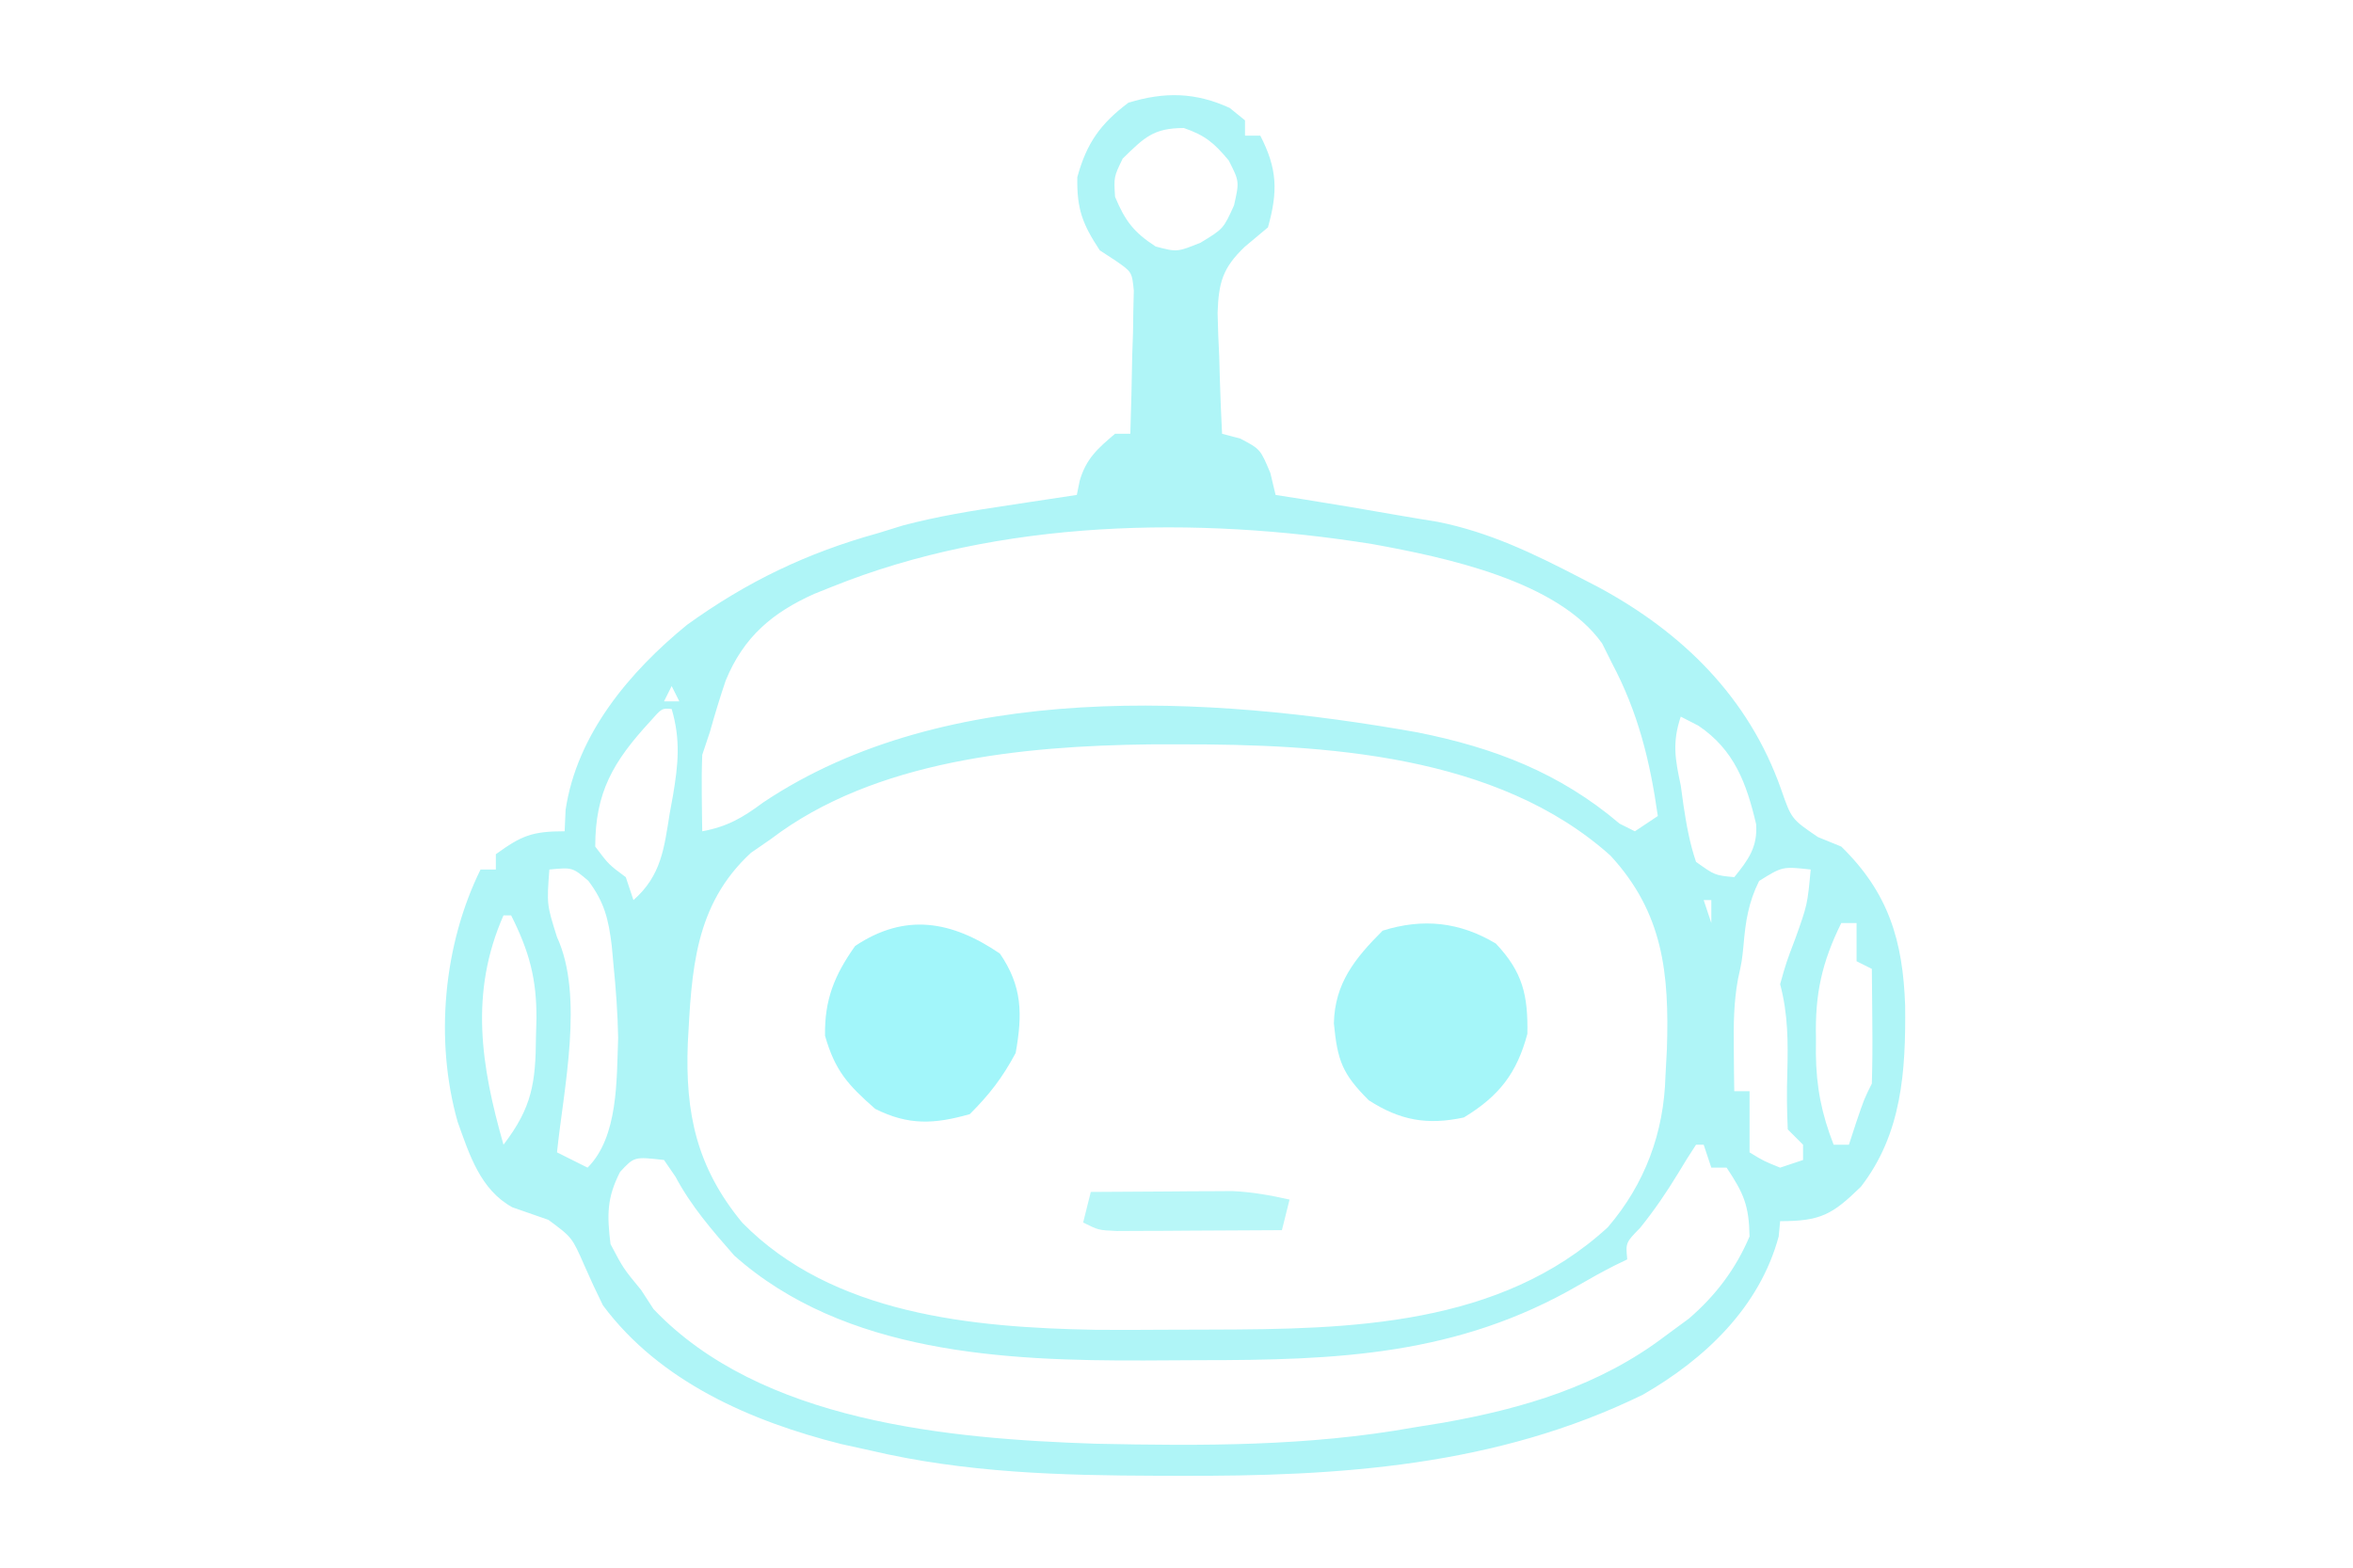
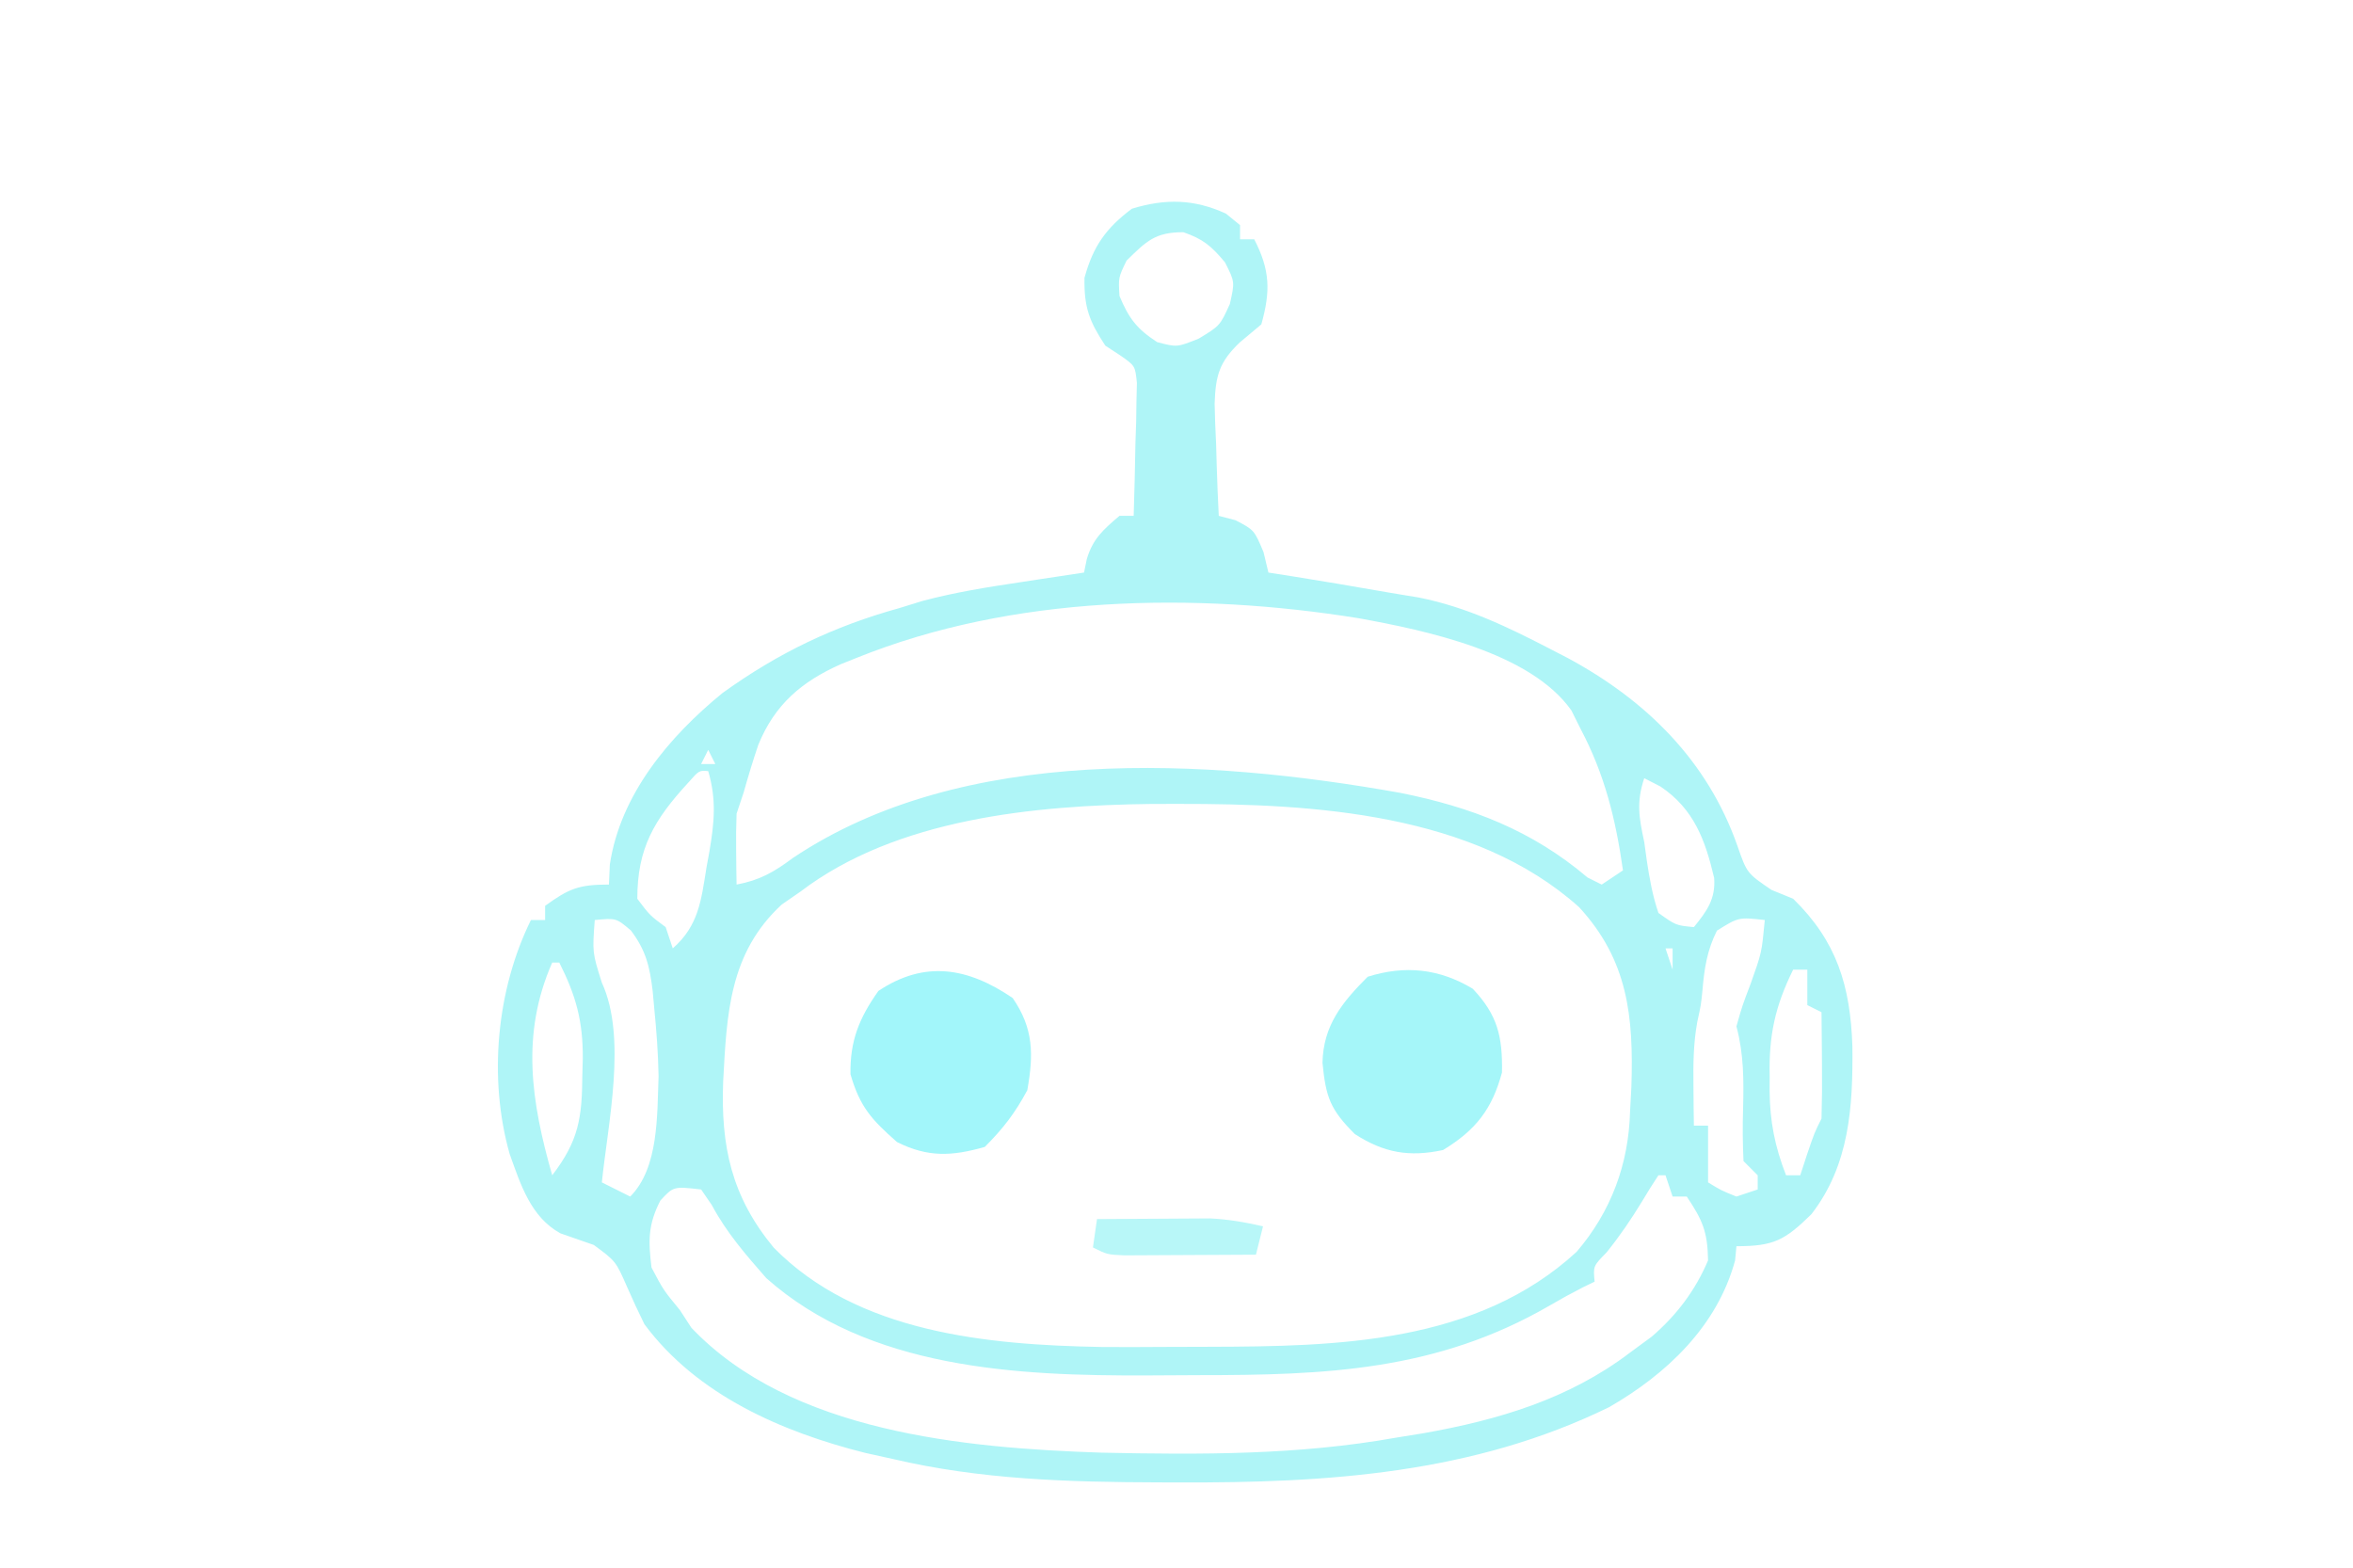
- <svg xmlns="http://www.w3.org/2000/svg" version="1.1" width="512" height="341" viewBox="150 31 215 205" id="svg56">
-   <defs id="defs56" />
-   <path d="m 264.462,45.121 c 0.99,0.804 0.99,0.804 2,1.625 0,0.66 0,1.32 0,2 0.66,0 1.32,0 2,0 2.238,4.345 2.32,7.299 1,12 -1.003,0.839 -2.006,1.678 -3.039,2.543 -2.892,2.768 -3.409,4.658 -3.547,8.637 0.04,1.899 0.111,3.798 0.211,5.695 0.027,0.975 0.054,1.949 0.082,2.953 0.07,2.393 0.169,4.781 0.293,7.172 0.784,0.206 1.567,0.412 2.375,0.625 2.625,1.375 2.625,1.375 3.938,4.5 0.227,0.949 0.454,1.897 0.688,2.875 1.16,0.182 2.32,0.364 3.516,0.551 4.084,0.65 8.16,1.341 12.233,2.057 1.815,0.316 3.632,0.615 5.451,0.908 6.75,1.348 12.544,4.15 18.613,7.297 0.801,0.415 1.602,0.829 2.427,1.256 11,5.934 19.654,14.424 23.885,26.431 1.355,3.896 1.355,3.896 4.812,6.25 1.011,0.412 2.021,0.825 3.062,1.25 6.162,6.019 8.068,12.272 8.354,20.837 0.087,8.507 -0.408,16.719 -5.791,23.663 -3.757,3.666 -5.284,4.5 -10.562,4.5 -0.062,0.66 -0.124,1.32 -0.188,2 -2.509,9.264 -9.628,16.016 -17.758,20.695 -19.23,9.402 -39.793,10.705 -60.805,10.617 -0.88,-0.001 -1.759,-0.003 -2.665,-0.005 -12.727,-0.039 -25.143,-0.378 -37.585,-3.308 -1.265,-0.278 -2.529,-0.557 -3.832,-0.844 -11.777,-2.96 -23.744,-8.157 -31.168,-18.156 -0.853,-1.73 -1.666,-3.481 -2.438,-5.25 -1.594,-3.634 -1.594,-3.634 -4.691,-5.922 -1.571,-0.549 -3.143,-1.096 -4.715,-1.641 -4.182,-2.303 -5.605,-6.867 -7.156,-11.188 -3.02,-10.664 -1.861,-23.147 3,-33 0.66,0 1.32,0 2,0 0,-0.66 0,-1.32 0,-2 3.367,-2.432 4.734,-3 9,-3 0.062,-1.392 0.062,-1.392 0.125,-2.812 1.479,-9.892 8.37,-18.053 15.875,-24.188 7.853,-5.658 15.695,-9.425 25,-12 1.599,-0.495 1.599,-0.495 3.23,-1 4.538,-1.204 9.068,-1.934 13.707,-2.625 0.875,-0.134 1.749,-0.268 2.65,-0.406 2.137,-0.327 4.274,-0.648 6.412,-0.969 0.125,-0.614 0.25,-1.227 0.379,-1.859 0.84,-2.894 2.352,-4.215 4.621,-6.141 0.66,0 1.32,0 2,0 0.116,-3.437 0.187,-6.874 0.25,-10.312 0.034,-0.976 0.067,-1.953 0.102,-2.959 0.013,-0.938 0.026,-1.876 0.039,-2.842 0.021,-0.864 0.042,-1.728 0.064,-2.618 -0.243,-2.429 -0.243,-2.429 -2.365,-3.902 -0.689,-0.451 -1.379,-0.902 -2.089,-1.366 -2.273,-3.449 -3.01,-5.409 -2.938,-9.562 1.211,-4.44 3.016,-6.996 6.688,-9.75 4.766,-1.456 8.797,-1.353 13.25,0.688 z m -14,6.625 c -1.162,2.394 -1.162,2.394 -1,5 1.321,3.156 2.44,4.637 5.312,6.5 2.8,0.738 2.8,0.738 5.875,-0.5 2.982,-1.811 2.982,-1.811 4.375,-4.875 0.705,-3.129 0.705,-3.129 -0.688,-5.875 -1.906,-2.288 -3.084,-3.291 -5.875,-4.25 -3.992,0 -5.181,1.255 -8,4 z m -38,56 c -0.77,0.308 -1.539,0.616 -2.332,0.934 -5.47,2.446 -9.261,5.629 -11.602,11.348 -0.755,2.226 -1.429,4.457 -2.066,6.719 -0.33,0.99 -0.66,1.98 -1,3 -0.068,1.728 -0.085,3.458 -0.062,5.188 0.009,0.901 0.018,1.802 0.027,2.73 0.012,0.687 0.023,1.374 0.035,2.082 3.28,-0.614 5.277,-1.768 7.938,-3.75 24.027,-16.095 58.359,-14.053 85.625,-9.191 10.019,2.002 18.596,5.281 26.438,11.941 0.66,0.33 1.32,0.66 2,1 0.99,-0.66 1.98,-1.32 3,-2 -1.025,-7.219 -2.574,-13.538 -6,-20 -0.422,-0.846 -0.843,-1.691 -1.277,-2.562 -5.79,-8.193 -20.492,-11.27 -30.003,-13 -23.09,-3.714 -48.829,-3.254 -70.72,5.562 z m -21,13 c -0.33,0.66 -0.66,1.32 -1,2 0.66,0 1.32,0 2,0 -0.33,-0.66 -0.66,-1.32 -1,-2 z m -2.812,4.625 c -4.826,5.24 -7.188,9.255 -7.188,16.375 1.771,2.355 1.771,2.355 4,4 0.33,0.99 0.66,1.98 1,3 3.645,-3.193 4.011,-6.768 4.75,-11.375 0.138,-0.755 0.276,-1.511 0.418,-2.289 0.688,-4.054 1.019,-7.31 -0.168,-11.336 -1.282,-0.111 -1.282,-0.111 -2.812,1.625 z m 134.812,-0.625 c -1.13,3.389 -0.74,5.549 0,9 0.119,0.86 0.237,1.72 0.359,2.605 0.388,2.562 0.806,4.939 1.641,7.395 2.457,1.756 2.457,1.756 5,2 1.833,-2.256 3.076,-3.951 2.859,-6.938 -1.256,-5.349 -2.853,-9.71 -7.547,-12.875 -0.763,-0.392 -1.526,-0.784 -2.312,-1.188 z m -119,16 c -1.299,0.897 -1.299,0.897 -2.625,1.812 -7.42,6.834 -7.757,15.453 -8.264,24.902 -0.356,9.186 1.159,16.254 7.112,23.473 11.807,12.04 30.128,13.731 46.208,14.026 2.882,0.023 5.762,0.017 8.644,-0.008 2.189,-0.018 4.377,-0.021 6.566,-0.02 18.041,-0.044 37.739,-0.44 51.824,-13.393 4.856,-5.671 7.341,-12.371 7.535,-19.793 0.062,-1.149 0.124,-2.297 0.188,-3.48 0.318,-9.916 -0.468,-17.83 -7.375,-25.332 -14.793,-13.267 -37.428,-14.587 -56.375,-14.562 -1.95,0.002 -1.95,0.002 -3.939,0.005 -16.469,0.207 -35.948,2.045 -49.499,12.37 z m -29,4 c -0.342,4.577 -0.342,4.577 0.996,8.828 3.577,7.738 0.855,19.87 0.004,28.172 1.32,0.66 2.64,1.32 4,2 4.033,-4.033 3.788,-11.454 4,-17 -0.062,-3.249 -0.299,-6.455 -0.625,-9.688 -0.069,-0.766 -0.139,-1.531 -0.21,-2.32 -0.42,-3.456 -0.952,-5.71 -3.063,-8.512 -2.082,-1.768 -2.082,-1.768 -5.102,-1.48 z m 158.25,1.5 c -1.392,2.785 -1.781,5.311 -2.039,8.402 -0.211,2.098 -0.211,2.098 -0.73,4.457 -0.552,3.034 -0.577,5.871 -0.543,8.953 0.009,1.069 0.018,2.137 0.027,3.238 0.012,0.808 0.023,1.616 0.035,2.449 0.66,0 1.32,0 2,0 0,2.64 0,5.28 0,8 1.833,1.125 1.833,1.125 4,2 1.485,-0.495 1.485,-0.495 3,-1 0,-0.66 0,-1.32 0,-2 -0.66,-0.66 -1.32,-1.32 -2,-2 -0.12,-2.495 -0.14,-4.886 -0.062,-7.375 0.104,-4.039 0.108,-7.697 -0.938,-11.625 0.812,-2.875 0.812,-2.875 2,-6 1.57,-4.399 1.57,-4.399 2,-9 -3.7,-0.404 -3.7,-0.404 -6.75,1.5 z m -7.25,2.5 c 0.33,0.99 0.66,1.98 1,3 0,-0.99 0,-1.98 0,-3 -0.33,0 -0.66,0 -1,0 z m -157,2 c -4.452,10.113 -2.952,19.66 0,30 3.744,-4.884 4.209,-8.084 4.25,-14.188 0.021,-0.743 0.041,-1.486 0.062,-2.252 0.037,-5.268 -0.943,-8.852 -3.312,-13.561 -0.33,0 -0.66,0 -1,0 z m 156,1 c 1,4 1,4 1,4 z m 19,0 c -2.541,5.142 -3.45,9.29 -3.312,15.062 -0.003,0.681 -0.006,1.363 -0.01,2.064 0.046,4.315 0.752,7.862 2.322,11.873 0.66,0 1.32,0 2,0 0.309,-0.949 0.619,-1.897 0.938,-2.875 1.062,-3.125 1.062,-3.125 2.062,-5.125 0.072,-2.552 0.093,-5.075 0.062,-7.625 -0.005,-0.706 -0.009,-1.413 -0.014,-2.141 -0.012,-1.745 -0.03,-3.49 -0.049,-5.234 -0.66,-0.33 -1.32,-0.66 -2,-1 0,-1.65 0,-3.3 0,-5 -0.66,0 -1.32,0 -2,0 z m -19,8 c 1,2 1,2 1,2 z m 0,10 c 1,3 1,3 1,3 z m 0,11 c -0.805,1.207 -1.569,2.442 -2.312,3.688 -1.564,2.568 -3.107,4.833 -5,7.188 -1.895,1.934 -1.895,1.934 -1.688,4.125 -0.558,0.271 -1.116,0.541 -1.691,0.82 -1.573,0.804 -3.123,1.656 -4.648,2.547 -15.893,9.225 -31.673,9.82 -49.55,9.818 -2.409,0.002 -4.817,0.02 -7.226,0.039 -18.366,0.068 -39.292,-0.92 -53.697,-13.725 -2.899,-3.314 -5.608,-6.414 -7.688,-10.312 -0.743,-1.083 -0.743,-1.083 -1.5,-2.188 -3.894,-0.444 -3.894,-0.444 -5.75,1.562 -1.747,3.406 -1.707,5.649 -1.25,9.438 1.679,3.186 1.679,3.186 4,6 0.536,0.825 1.073,1.65 1.625,2.5 14.016,14.753 38.608,16.977 57.806,17.614 13.969,0.295 27.786,0.353 41.569,-2.114 1.276,-0.206 2.552,-0.412 3.867,-0.625 10.518,-1.862 20.529,-4.82 29.133,-11.375 1.516,-1.114 1.516,-1.114 3.062,-2.25 3.491,-3.002 6.138,-6.5 7.938,-10.75 -0.076,-4.052 -0.746,-5.618 -3,-9 -0.66,0 -1.32,0 -2,0 -0.33,-0.99 -0.66,-1.98 -1,-3 -0.33,0 -0.66,0 -1,0 z" fill="#aff5f7" id="path1" />
-   <path d="m 234.399,155.746 c 2.949,4.289 2.961,7.942 2.062,13 -1.735,3.239 -3.423,5.423 -6,8 -4.648,1.32 -8.02,1.49 -12.375,-0.688 -3.57,-3.145 -5.231,-4.948 -6.562,-9.562 -0.079,-4.715 1.225,-7.919 3.938,-11.75 6.528,-4.352 12.595,-3.318 18.938,1 z" fill="#a2f6fa" id="path3" />
-   <path d="m 299.274,154.433 c 3.517,3.718 4.215,6.749 4.125,11.812 -1.372,5.123 -3.678,8.133 -8.312,10.938 -4.781,1.024 -8.336,0.393 -12.438,-2.25 -3.447,-3.447 -4.086,-5.142 -4.562,-10.062 0.117,-5.247 2.751,-8.501 6.375,-12.125 5.266,-1.655 10.082,-1.151 14.812,1.688 z" fill="#a5f6f9" id="path4" />
-   <path d="m 246.289,186.924 c 3.396,-0.029 6.792,-0.047 10.188,-0.062 0.96,-0.008 1.919,-0.017 2.908,-0.025 0.931,-0.003 1.863,-0.006 2.822,-0.01 1.28,-0.008 1.28,-0.008 2.587,-0.016 2.588,0.118 4.972,0.542 7.495,1.114 l -1,4 c -3.958,0.029 -7.917,0.047 -11.875,0.062 -1.692,0.013 -1.692,0.013 -3.418,0.025 -1.076,0.003 -2.153,0.006 -3.262,0.01 -0.995,0.005 -1.99,0.011 -3.015,0.016 -2.43,-0.114 -2.43,-0.114 -4.43,-1.114 l 1,-4 z" fill="#b8f7f8" id="path9" />
+ <svg xmlns="http://www.w3.org/2000/svg" version="1.1" width="512" height="341" viewBox="150 15 215 221">
+   <path d="m 264.462,45.121 c 0.99,0.804 0.99,0.804 2,1.625 0,0.66 0,1.32 0,2 0.66,0 1.32,0 2,0 2.238,4.345 2.32,7.299 1,12 -1.003,0.839 -2.006,1.678 -3.039,2.543 -2.892,2.768 -3.409,4.658 -3.547,8.637 0.04,1.899 0.111,3.798 0.211,5.695 0.027,0.975 0.054,1.949 0.082,2.953 0.07,2.393 0.169,4.781 0.293,7.172 0.784,0.206 1.567,0.412 2.375,0.625 2.625,1.375 2.625,1.375 3.938,4.5 0.227,0.949 0.454,1.897 0.688,2.875 1.16,0.182 2.32,0.364 3.516,0.551 4.084,0.65 8.16,1.341 12.233,2.057 1.815,0.316 3.632,0.615 5.451,0.908 6.75,1.348 12.544,4.15 18.613,7.297 0.801,0.415 1.602,0.829 2.427,1.256 11,5.934 19.654,14.424 23.885,26.431 1.355,3.896 1.355,3.896 4.812,6.25 1.011,0.412 2.021,0.825 3.062,1.25 6.162,6.019 8.068,12.272 8.354,20.837 0.087,8.507 -0.408,16.719 -5.791,23.663 -3.757,3.666 -5.284,4.5 -10.562,4.5 -0.062,0.66 -0.124,1.32 -0.188,2 -2.509,9.264 -9.628,16.016 -17.758,20.695 -19.23,9.402 -39.793,10.705 -60.805,10.617 -0.88,-0.001 -1.759,-0.003 -2.665,-0.005 -12.727,-0.039 -25.143,-0.378 -37.585,-3.308 -1.265,-0.278 -2.529,-0.557 -3.832,-0.844 -11.777,-2.96 -23.744,-8.157 -31.168,-18.156 -0.853,-1.73 -1.666,-3.481 -2.438,-5.25 -1.594,-3.634 -1.594,-3.634 -4.691,-5.922 -1.571,-0.549 -3.143,-1.096 -4.715,-1.641 -4.182,-2.303 -5.605,-6.867 -7.156,-11.188 -3.02,-10.664 -1.861,-23.147 3,-33 0.66,0 1.32,0 2,0 0,-0.66 0,-1.32 0,-2 3.367,-2.432 4.734,-3 9,-3 0.062,-1.392 0.062,-1.392 0.125,-2.812 1.479,-9.892 8.37,-18.053 15.875,-24.188 7.853,-5.658 15.695,-9.425 25,-12 1.599,-0.495 1.599,-0.495 3.23,-1 4.538,-1.204 9.068,-1.934 13.707,-2.625 0.875,-0.134 1.749,-0.268 2.65,-0.406 2.137,-0.327 4.274,-0.648 6.412,-0.969 0.125,-0.614 0.25,-1.227 0.379,-1.859 0.84,-2.894 2.352,-4.215 4.621,-6.141 0.66,0 1.32,0 2,0 0.116,-3.437 0.187,-6.874 0.25,-10.312 0.034,-0.976 0.067,-1.953 0.102,-2.959 0.013,-0.938 0.026,-1.876 0.039,-2.842 0.021,-0.864 0.042,-1.728 0.064,-2.618 -0.243,-2.429 -0.243,-2.429 -2.365,-3.902 -0.689,-0.451 -1.379,-0.902 -2.089,-1.366 -2.273,-3.449 -3.01,-5.409 -2.938,-9.562 1.211,-4.44 3.016,-6.996 6.688,-9.75 4.766,-1.456 8.797,-1.353 13.25,0.688 z m -14,6.625 c -1.162,2.394 -1.162,2.394 -1,5 1.321,3.156 2.44,4.637 5.312,6.5 2.8,0.738 2.8,0.738 5.875,-0.5 2.982,-1.811 2.982,-1.811 4.375,-4.875 0.705,-3.129 0.705,-3.129 -0.688,-5.875 -1.906,-2.288 -3.084,-3.291 -5.875,-4.25 -3.992,0 -5.181,1.255 -8,4 z m -38,56 c -0.77,0.308 -1.539,0.616 -2.332,0.934 -5.47,2.446 -9.261,5.629 -11.602,11.348 -0.755,2.226 -1.429,4.457 -2.066,6.719 -0.33,0.99 -0.66,1.98 -1,3 -0.068,1.728 -0.085,3.458 -0.062,5.188 0.009,0.901 0.018,1.802 0.027,2.73 0.012,0.687 0.023,1.374 0.035,2.082 3.28,-0.614 5.277,-1.768 7.938,-3.75 24.027,-16.095 58.359,-14.053 85.625,-9.191 10.019,2.002 18.596,5.281 26.438,11.941 0.66,0.33 1.32,0.66 2,1 0.99,-0.66 1.98,-1.32 3,-2 -1.025,-7.219 -2.574,-13.538 -6,-20 -0.422,-0.846 -0.843,-1.691 -1.277,-2.562 -5.79,-8.193 -20.492,-11.27 -30.003,-13 -23.09,-3.714 -48.829,-3.254 -70.72,5.562 z m -21,13 c -0.33,0.66 -0.66,1.32 -1,2 0.66,0 1.32,0 2,0 -0.33,-0.66 -0.66,-1.32 -1,-2 z m -2.812,4.625 c -4.826,5.24 -7.188,9.255 -7.188,16.375 1.771,2.355 1.771,2.355 4,4 0.33,0.99 0.66,1.98 1,3 3.645,-3.193 4.011,-6.768 4.75,-11.375 0.138,-0.755 0.276,-1.511 0.418,-2.289 0.688,-4.054 1.019,-7.31 -0.168,-11.336 -1.282,-0.111 -1.282,-0.111 -2.812,1.625 z m 134.812,-0.625 c -1.13,3.389 -0.74,5.549 0,9 0.119,0.86 0.237,1.72 0.359,2.605 0.388,2.562 0.806,4.939 1.641,7.395 2.457,1.756 2.457,1.756 5,2 1.833,-2.256 3.076,-3.951 2.859,-6.938 -1.256,-5.349 -2.853,-9.71 -7.547,-12.875 -0.763,-0.392 -1.526,-0.784 -2.312,-1.188 z m -119,16 c -1.299,0.897 -1.299,0.897 -2.625,1.812 -7.42,6.834 -7.757,15.453 -8.264,24.902 -0.356,9.186 1.159,16.254 7.112,23.473 11.807,12.04 30.128,13.731 46.208,14.026 2.882,0.023 5.762,0.017 8.644,-0.008 2.189,-0.018 4.377,-0.021 6.566,-0.02 18.041,-0.044 37.739,-0.44 51.824,-13.393 4.856,-5.671 7.341,-12.371 7.535,-19.793 0.062,-1.149 0.124,-2.297 0.188,-3.48 0.318,-9.916 -0.468,-17.83 -7.375,-25.332 -14.793,-13.267 -37.428,-14.587 -56.375,-14.562 -1.95,0.002 -1.95,0.002 -3.939,0.005 -16.469,0.207 -35.948,2.045 -49.499,12.37 z m -29,4 c -0.342,4.577 -0.342,4.577 0.996,8.828 3.577,7.738 0.855,19.87 0.004,28.172 1.32,0.66 2.64,1.32 4,2 4.033,-4.033 3.788,-11.454 4,-17 -0.062,-3.249 -0.299,-6.455 -0.625,-9.688 -0.069,-0.766 -0.139,-1.531 -0.21,-2.32 -0.42,-3.456 -0.952,-5.71 -3.063,-8.512 -2.082,-1.768 -2.082,-1.768 -5.102,-1.48 z m 158.25,1.5 c -1.392,2.785 -1.781,5.311 -2.039,8.402 -0.211,2.098 -0.211,2.098 -0.73,4.457 -0.552,3.034 -0.577,5.871 -0.543,8.953 0.009,1.069 0.018,2.137 0.027,3.238 0.012,0.808 0.023,1.616 0.035,2.449 0.66,0 1.32,0 2,0 0,2.64 0,5.28 0,8 1.833,1.125 1.833,1.125 4,2 1.485,-0.495 1.485,-0.495 3,-1 0,-0.66 0,-1.32 0,-2 -0.66,-0.66 -1.32,-1.32 -2,-2 -0.12,-2.495 -0.14,-4.886 -0.062,-7.375 0.104,-4.039 0.108,-7.697 -0.938,-11.625 0.812,-2.875 0.812,-2.875 2,-6 1.57,-4.399 1.57,-4.399 2,-9 -3.7,-0.404 -3.7,-0.404 -6.75,1.5 z m -7.25,2.5 c 0.33,0.99 0.66,1.98 1,3 0,-0.99 0,-1.98 0,-3 -0.33,0 -0.66,0 -1,0 z m -157,2 c -4.452,10.113 -2.952,19.66 0,30 3.744,-4.884 4.209,-8.084 4.25,-14.188 0.021,-0.743 0.041,-1.486 0.062,-2.252 0.037,-5.268 -0.943,-8.852 -3.312,-13.561 -0.33,0 -0.66,0 -1,0 z m 156,1 c 1,4 1,4 1,4 z m 19,0 c -2.541,5.142 -3.45,9.29 -3.312,15.062 -0.003,0.681 -0.006,1.363 -0.01,2.064 0.046,4.315 0.752,7.862 2.322,11.873 0.66,0 1.32,0 2,0 0.309,-0.949 0.619,-1.897 0.938,-2.875 1.062,-3.125 1.062,-3.125 2.062,-5.125 0.072,-2.552 0.093,-5.075 0.062,-7.625 -0.005,-0.706 -0.009,-1.413 -0.014,-2.141 -0.012,-1.745 -0.03,-3.49 -0.049,-5.234 -0.66,-0.33 -1.32,-0.66 -2,-1 0,-1.65 0,-3.3 0,-5 -0.66,0 -1.32,0 -2,0 z m -19,8 c 1,2 1,2 1,2 z m 0,10 c 1,3 1,3 1,3 z m 0,11 c -0.805,1.207 -1.569,2.442 -2.312,3.688 -1.564,2.568 -3.107,4.833 -5,7.188 -1.895,1.934 -1.895,1.934 -1.688,4.125 -0.558,0.271 -1.116,0.541 -1.691,0.82 -1.573,0.804 -3.123,1.656 -4.648,2.547 -15.893,9.225 -31.673,9.82 -49.55,9.818 -2.409,0.002 -4.817,0.02 -7.226,0.039 -18.366,0.068 -39.292,-0.92 -53.697,-13.725 -2.899,-3.314 -5.608,-6.414 -7.688,-10.312 -0.743,-1.083 -0.743,-1.083 -1.5,-2.188 -3.894,-0.444 -3.894,-0.444 -5.75,1.562 -1.747,3.406 -1.707,5.649 -1.25,9.438 1.679,3.186 1.679,3.186 4,6 0.536,0.825 1.073,1.65 1.625,2.5 14.016,14.753 38.608,16.977 57.806,17.614 13.969,0.295 27.786,0.353 41.569,-2.114 1.276,-0.206 2.552,-0.412 3.867,-0.625 10.518,-1.862 20.529,-4.82 29.133,-11.375 1.516,-1.114 1.516,-1.114 3.062,-2.25 3.491,-3.002 6.138,-6.5 7.938,-10.75 -0.076,-4.052 -0.746,-5.618 -3,-9 -0.66,0 -1.32,0 -2,0 -0.33,-0.99 -0.66,-1.98 -1,-3 -0.33,0 -0.66,0 -1,0 z" fill="#aff5f7" />
+   <path d="M234.399 155.746 c2.949 4.289 2.961 7.942 2.062 13 -1.735 3.239 -3.423 5.423 -6 8 -4.648 1.32 -8.02 1.49 -12.375 -.688 -3.57 -3.145 -5.231 -4.948 -6.562 -9.562 -.079 -4.715 1.225 -7.919 3.938 -11.75 6.528 -4.352 12.595 -3.318 18.938 1z" fill="#a2f6fa" />
+   <path d="M299.274 154.433 c3.517 3.718 4.215 6.749 4.125 11.812 -1.372 5.123 -3.678 8.133 -8.312 10.938 -4.781 1.024 -8.336 .393 -12.438 -2.25 -3.447 -3.447 -4.086 -5.142 -4.562 -10.062 .117 -5.247 2.751 -8.501 6.375 -12.125 5.266 -1.655 10.082 -1.151 14.812 1.688z" fill="#a5f6f9" />
+   <path d="M246.289 186.924 c3.396 -.029 6.792 -.047 10.188 -.062 l5.73 -.035 c2.588 .118 4.972 .542 7.495 1.114 l-1 4 c-3.958 .029 -7.917 .047 -11.875 .062 l-6.68 .035 c-2.43 -.114 -2.43 -.114 -4.43 -1.114z" fill="#b8f7f8" />
</svg>
